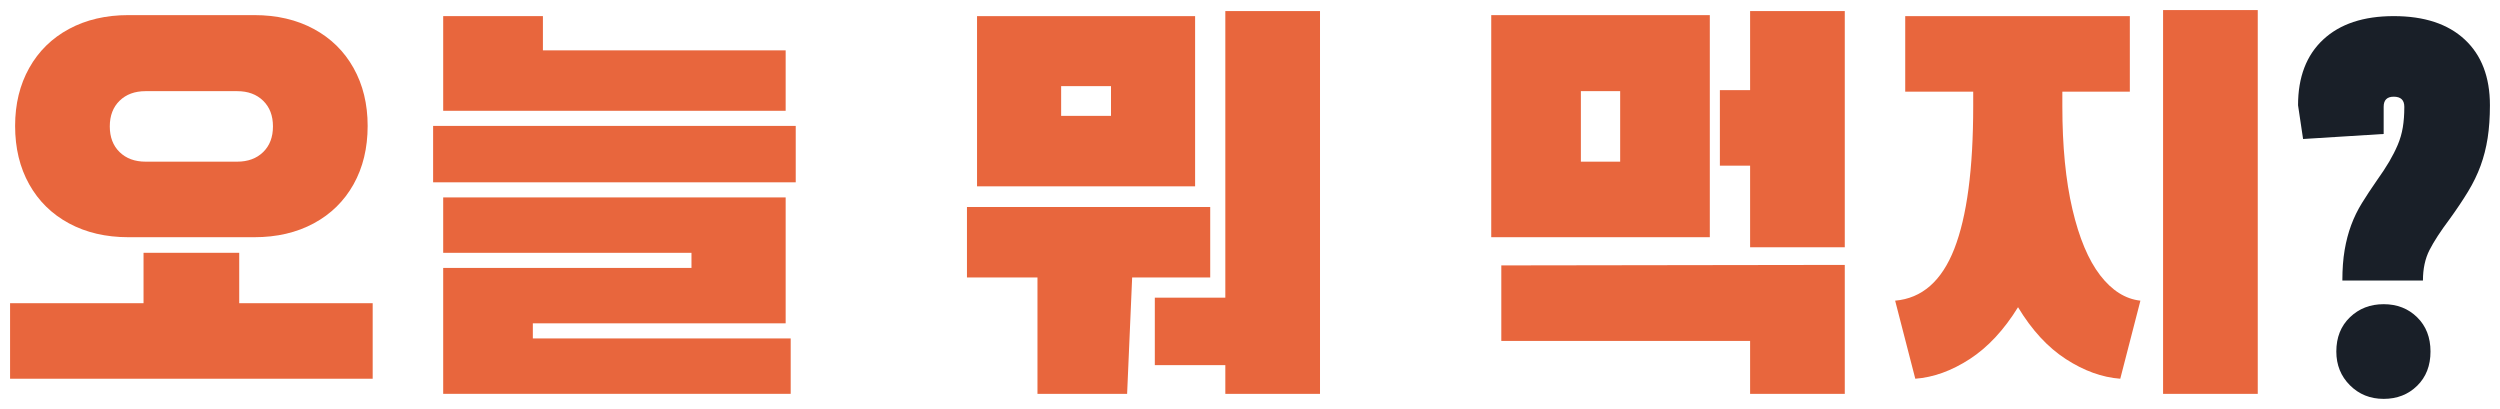
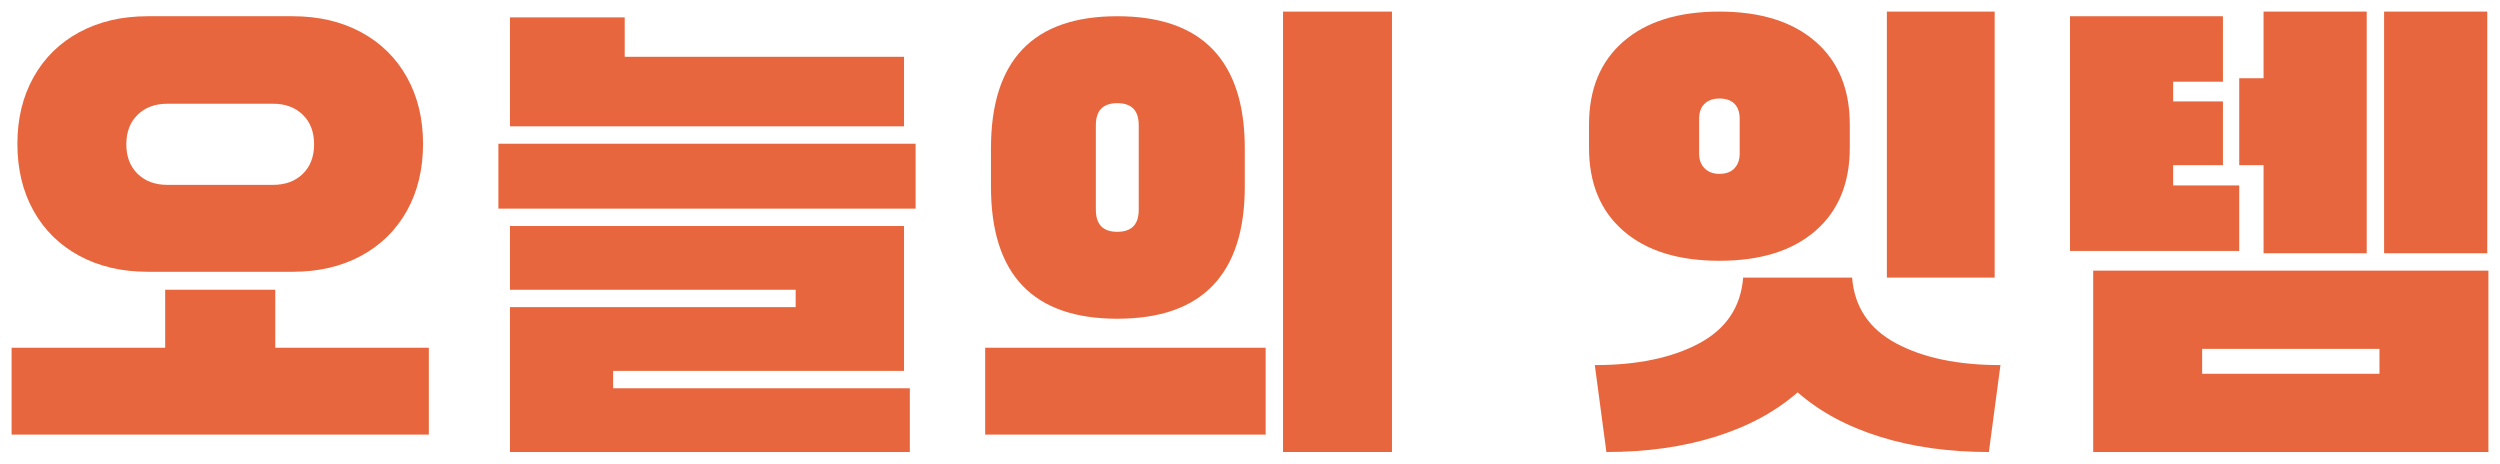
- <svg xmlns="http://www.w3.org/2000/svg" viewBox="4.0 -78.2 496.4 81.2" role="img" aria-label="오늘의 잇템">
+ <svg xmlns="http://www.w3.org/2000/svg" viewBox="4.0 -78.0 431.4 80.0" role="img" aria-label="오늘의 잇템">
  <path fill="#E8663D" d="M29.5 -31.1Q22.8 -31.1 17.70 -33.85Q12.60 -36.6 9.8 -41.6Q7.0 -46.6 7.0 -53.2Q7.0 -59.7 9.8 -64.7Q12.60 -69.7 17.70 -72.45Q22.8 -75.2 29.5 -75.2H54.5Q61.2 -75.2 66.30 -72.45Q71.4 -69.7 74.2 -64.7Q77.0 -59.7 77.0 -53.2Q77.0 -46.6 74.2 -41.6Q71.4 -36.6 66.30 -33.85Q61.2 -31.1 54.5 -31.1ZM32.9 -60.1Q29.70 -60.1 27.75 -58.2Q25.8 -56.30 25.8 -53.1Q25.8 -49.90 27.75 -48.0Q29.70 -46.1 32.9 -46.1H51.1Q54.30 -46.1 56.25 -48.0Q58.2 -49.90 58.2 -53.1Q58.2 -56.30 56.25 -58.2Q54.30 -60.1 51.1 -60.1ZM51.5 -18.0H78.0V-3.0H6.0V-18.0H32.5V-28.0H51.5Z" />
  <path fill="#E8663D" d="M111.8 -68.2V-75.0H92.0V-56.2H160.0V-68.2ZM90.0 -42.0H162.0V-53.2H90.0ZM160.0 -14.0V-39.0H92.0V-28.0H141.3V-25.0H92.0V0.0H161.0V-11.0H109.8V-14.0Z" />
-   <path fill="#E8663D" d="M266.1 -76.0H247.3V-19.1H233.3V-5.7H247.3V0.0H266.1ZM198.0 -41.2H241.3V-75.0H198.0ZM214.7 -55.2V-61.1H224.6V-55.2ZM228.8 -23.1 227.8 0.0H210.0V-23.1H196.0V-37.1H244.3V-23.1Z" />
-   <path fill="#E8663D" d="M351.5 -76.0V-60.30H345.5V-45.30H351.5V-29.1H370.3V-76.0ZM300.1 -31.1H343.5V-75.2H300.1ZM317.90 -46.1V-60.1H325.70V-46.1ZM370.3 0.0V-25.6L302.1 -25.5V-10.5H351.5V0.0Z" />
-   <path fill="#E8663D" d="M433.5 -76.2H452.3V0.0H433.5ZM413.5 -57.1Q413.5 -45.2 415.5 -36.65Q417.5 -28.1 421.0 -23.55Q424.5 -19.0 429.0 -18.5L425.0 -3.0Q419.6 -3.40 414.20 -6.9Q408.8 -10.4 404.7 -17.2Q400.5 -10.4 395.1 -6.9Q389.7 -3.40 384.3 -3.0L380.3 -18.5Q388.3 -19.20 392.05 -28.80Q395.8 -38.40 395.8 -57.1V-60.0H382.3V-75.0H426.90V-60.0H413.5Z" />
-   <path fill="#191F28" d="M477.3 -17.8Q481.3 -17.8 483.95 -15.20Q486.6 -12.60 486.6 -8.4Q486.6 -4.2 483.95 -1.6Q481.3 1.0 477.3 1.0Q473.3 1.0 470.6 -1.70Q467.90 -4.4 467.90 -8.4Q467.90 -12.60 470.6 -15.20Q473.3 -17.8 477.3 -17.8ZM498.40 -57.30Q498.40 -53.7 497.95 -50.80Q497.5 -47.90 496.55 -45.30Q495.6 -42.7 494.05 -40.15Q492.5 -37.6 490.40 -34.7Q487.7 -31.1 486.4 -28.55Q485.1 -26.0 485.1 -22.5H469.1Q469.1 -25.90 469.55 -28.55Q470.0 -31.20 470.85 -33.5Q471.7 -35.80 473.0 -37.90Q474.3 -40.0 475.90 -42.30Q477.40 -44.40 478.40 -46.10Q479.40 -47.80 480.1 -49.45Q480.8 -51.1 481.1 -52.90Q481.40 -54.7 481.40 -56.90V-57.0Q481.40 -59.0 479.3 -59.0Q477.3 -59.0 477.3 -57.0V-51.6L461.3 -50.6L460.3 -57.30Q460.3 -65.7 465.3 -70.35Q470.3 -75.0 479.3 -75.0Q488.40 -75.0 493.40 -70.35Q498.40 -65.7 498.40 -57.30Z" />
+   <path fill="#E8663D" d="M225.4 -76.0V0.0H244.2V-76.0ZM196.8 -75.2Q175.0 -75.2 175.0 -52.40V-45.80Q175.0 -23.0 196.8 -23.0Q207.8 -23.0 213.3 -28.75Q218.8 -34.5 218.8 -45.80V-52.40Q218.8 -63.7 213.3 -69.45Q207.8 -75.2 196.8 -75.2ZM196.8 -60.2Q200.5 -60.2 200.5 -56.40V-41.80Q200.5 -38.0 196.8 -38.0Q193.1 -38.0 193.1 -41.80V-56.40Q193.1 -60.2 196.8 -60.2ZM174.0 -18.0V-3.0H222.4V-18.0Z" />
+   <path fill="#E8663D" d="M300.7 -33.0Q290.09 -33.0 284.15 -38.15Q278.2 -43.30 278.2 -52.5V-56.5Q278.2 -65.7 284.15 -70.85Q290.09 -76.0 300.7 -76.0Q311.3 -76.0 317.25 -70.85Q323.2 -65.7 323.2 -56.5V-52.5Q323.2 -43.30 317.25 -38.15Q311.3 -33.0 300.7 -33.0ZM348.2 -76.0V-30.1H329.6V-76.0ZM297.2 -51.5Q297.2 -49.90 298.15 -48.95Q299.09 -48.0 300.7 -48.0Q302.4 -48.0 303.29 -48.95Q304.2 -49.90 304.2 -51.5V-57.5Q304.2 -59.2 303.29 -60.1Q302.4 -61.0 300.7 -61.0Q299.09 -61.0 298.15 -60.1Q297.2 -59.2 297.2 -57.5ZM347.2 0.0Q336.8 0.0 328.35 -2.65Q319.9 -5.30 314.2 -10.3Q308.5 -5.30 300.04 -2.65Q291.59 0.0 281.2 0.0L279.2 -15.0Q290.2 -15.0 297.2 -18.75Q304.2 -22.5 304.8 -30.1H323.6Q324.2 -22.5 331.2 -18.75Q338.2 -15.0 349.2 -15.0Z" />
+   <path fill="#E8663D" d="M412.4 -76.0H394.6V-64.5H390.4V-49.5H394.6V-34.30H412.4ZM433.2 -76.0H415.4V-34.30H433.2ZM361.2 -34.7H390.4V-46.0H379.0V-49.5H387.59V-60.5H379.0V-63.90H387.59V-75.2H361.2ZM433.4 -31.3H365.2V0.0H433.4ZM414.6 -17.8V-13.5H384.0V-17.8Z" />
</svg>
